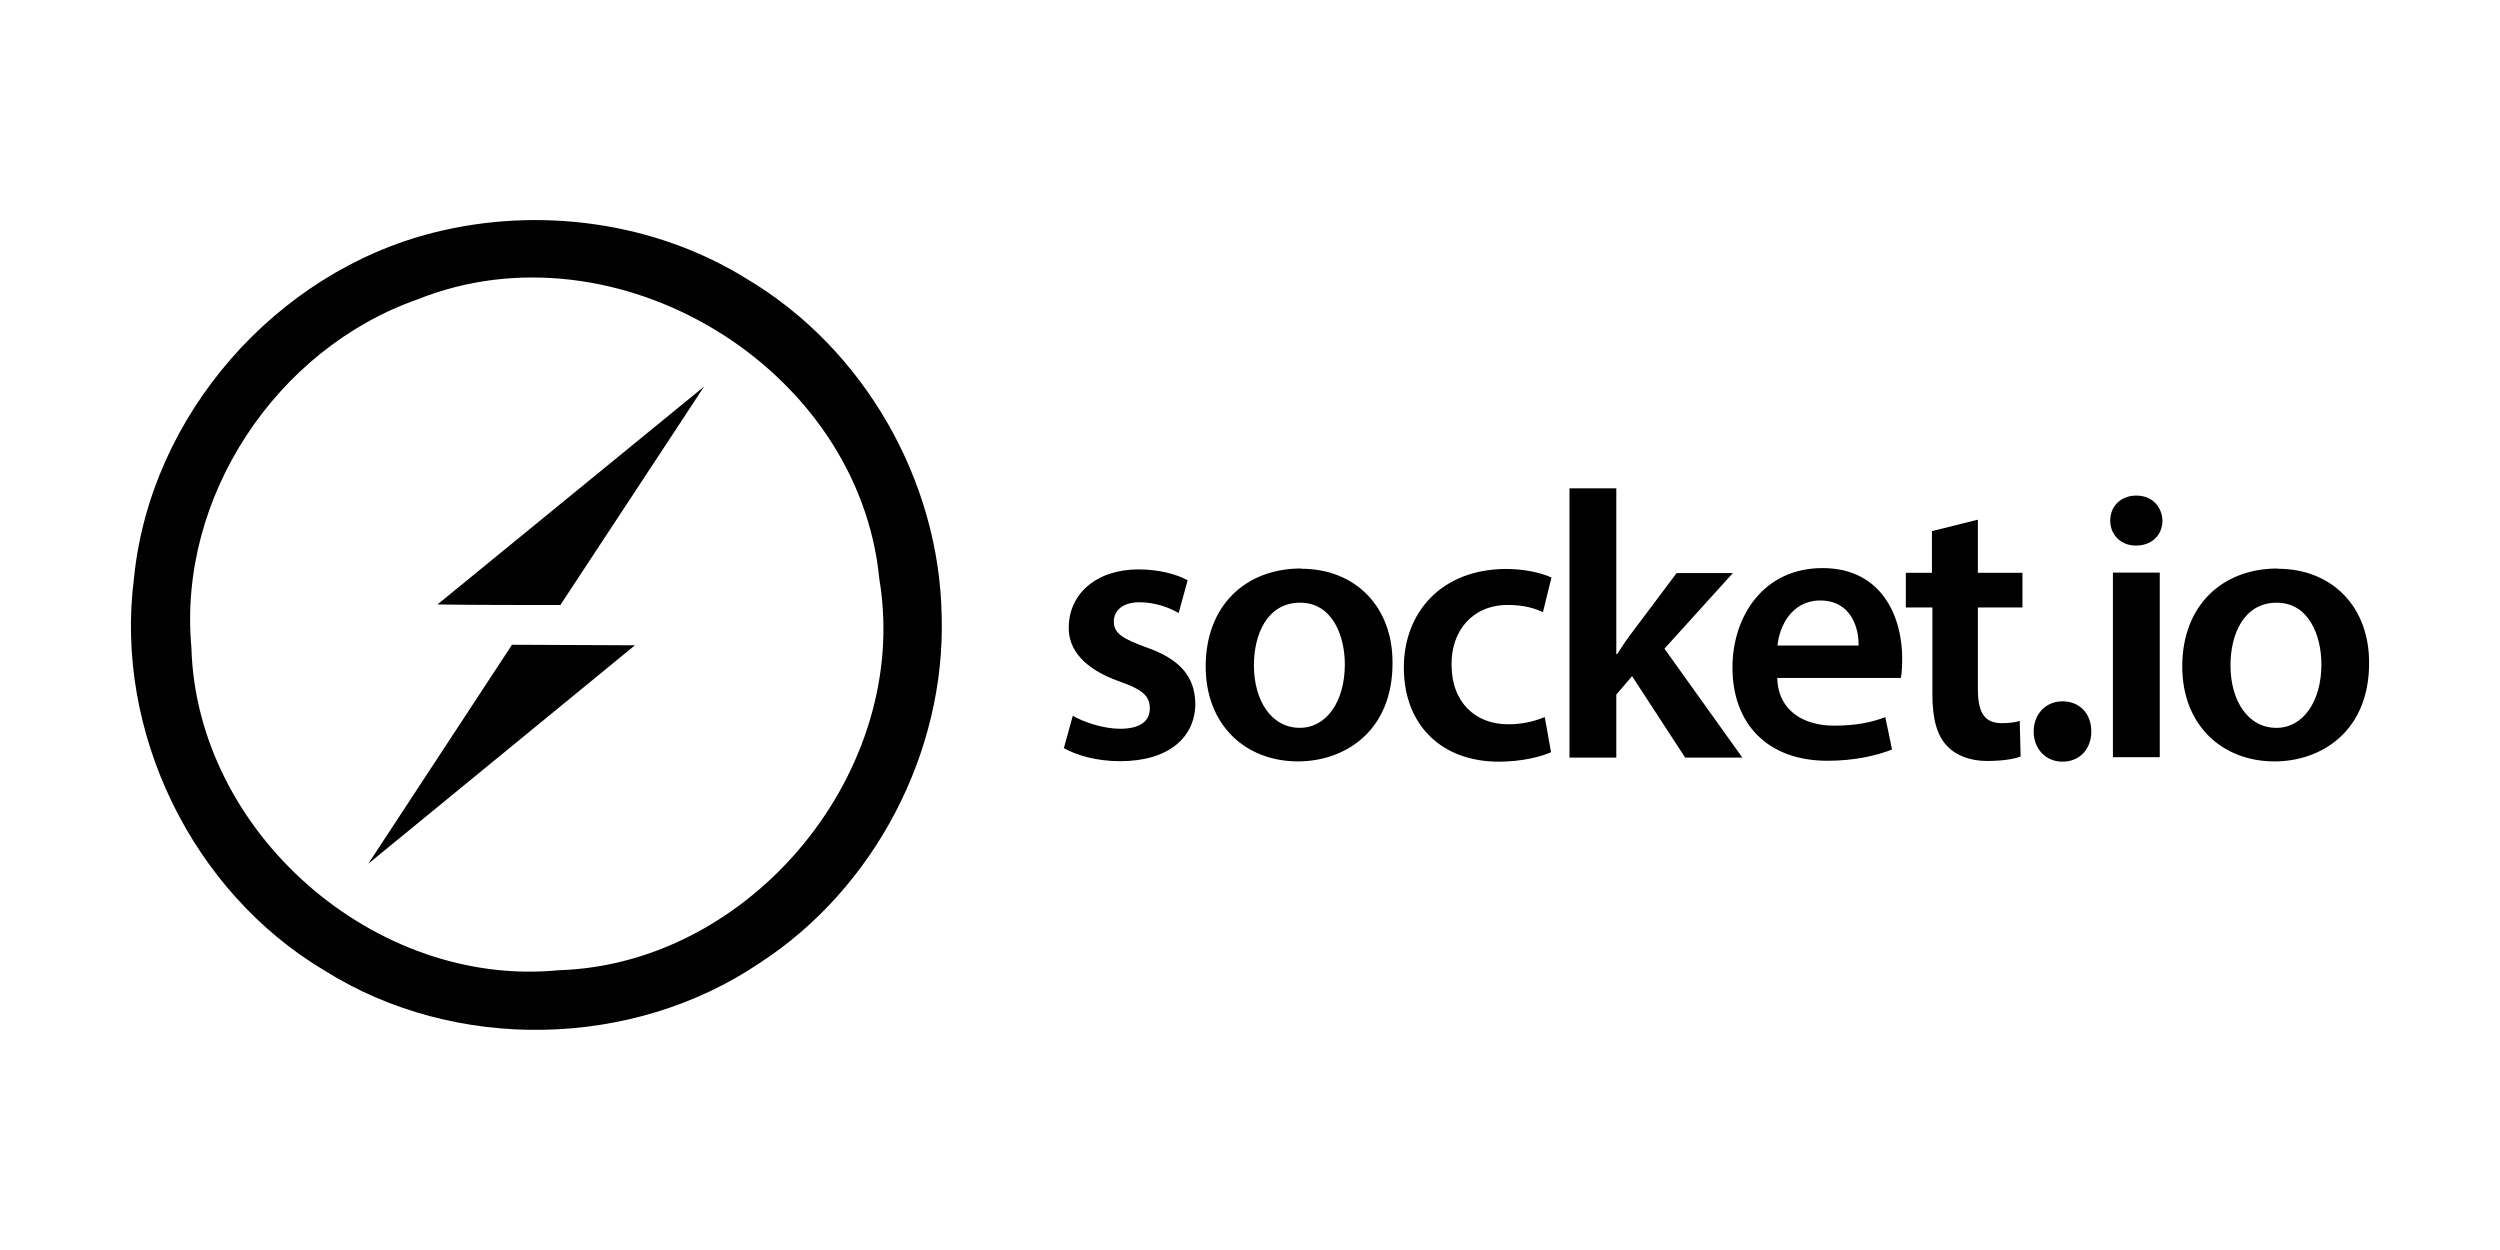
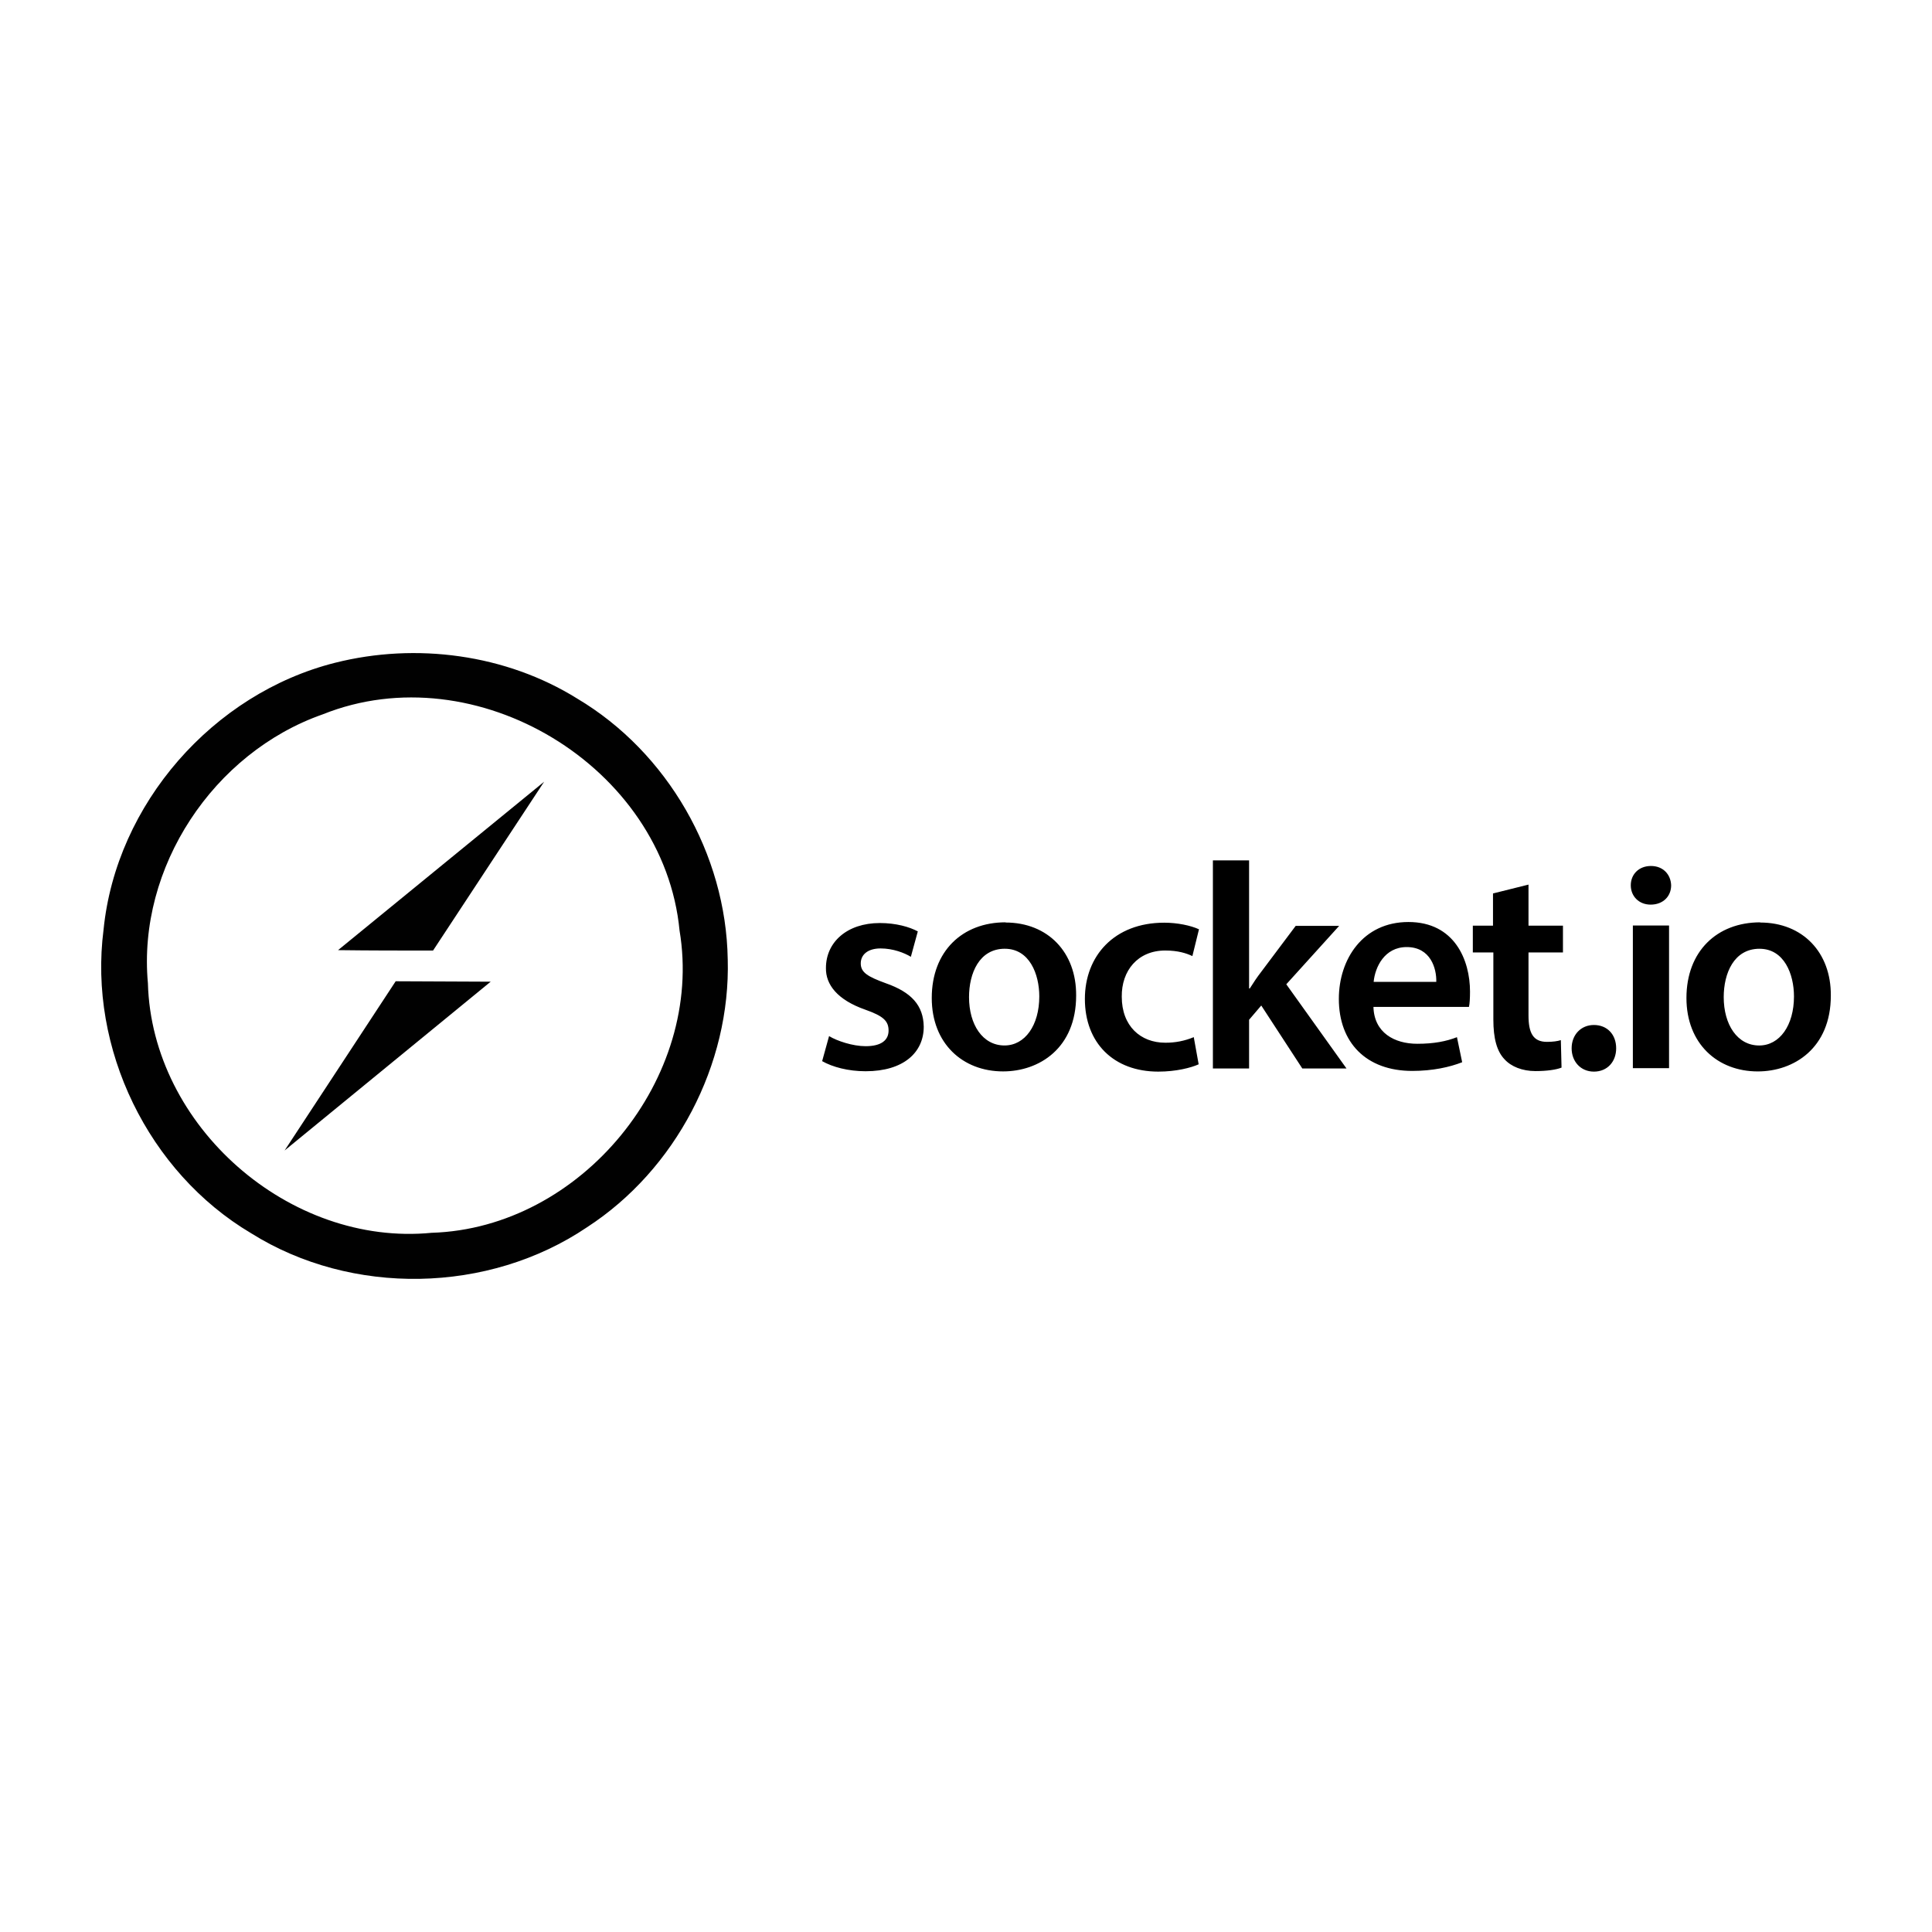
- <svg xmlns="http://www.w3.org/2000/svg" width="120" height="60">
+ <svg xmlns="http://www.w3.org/2000/svg" viewBox="0 0 120 60" width="150px" height="150px">
  <path d="M45.2 29.57c-.106-6.514-3.734-12.843-9.348-16.18-4.422-2.754-10-3.495-15.04-2.224-7.573 1.907-13.6 8.765-14.38 16.577-.953 7.388 2.78 15.067 9.162 18.854 6.25 3.92 14.75 3.76 20.867-.37 5.508-3.575 8.924-10.1 8.74-16.656zm-18.377 17c-8.844.874-17.398-6.62-17.636-15.5-.662-7.203 4.078-14.326 10.857-16.7 9.506-3.813 21.184 3.23 22.164 13.426 1.536 9.162-6.1 18.483-15.385 18.775zm-5.826-17.555l12.8-10.46-6.9 10.486c-1.96 0-3.92 0-5.88-.026zm3.6 1.933l5.88.026-12.8 10.486 6.9-10.513z" fill="#010101" />
  <path d="M51.065 35.91c.648.367 1.62.627 2.7.627 2.356 0 3.61-1.167 3.61-2.766-.022-1.318-.756-2.14-2.356-2.7-1.124-.41-1.556-.67-1.556-1.232 0-.54.432-.93 1.232-.93.778 0 1.49.28 1.88.52l.432-1.578c-.52-.28-1.36-.52-2.356-.52-2.053 0-3.35 1.2-3.35 2.788-.022 1.037.713 1.988 2.442 2.593 1.102.39 1.448.692 1.448 1.297 0 .583-.432.972-1.426.972-.8 0-1.772-.324-2.27-.627zm11.39-8.623c-2.68 0-4.582 1.794-4.582 4.7 0 2.83 1.923 4.56 4.43 4.56 2.248 0 4.538-1.448 4.538-4.71.022-2.68-1.75-4.538-4.387-4.538zm-.043 1.642c1.534 0 2.14 1.578 2.14 2.96 0 1.794-.886 3.047-2.16 3.047-1.36 0-2.204-1.297-2.204-3.004 0-1.47.627-3.004 2.226-3.004zm11.735 5.49a4.49 4.49 0 0 1-1.772.346c-1.534 0-2.7-1.037-2.7-2.853-.022-1.62.994-2.874 2.7-2.874.8 0 1.318.173 1.686.346l.41-1.664c-.52-.238-1.34-.41-2.16-.41-3.112 0-4.927 2.075-4.927 4.733 0 2.745 1.794 4.517 4.56 4.517 1.102 0 2.03-.238 2.507-.454zm3.436-10.978h-2.248v12.923h2.248V33.34l.756-.886 2.55 3.912h2.745l-3.74-5.23 3.285-3.63h-2.7l-2.14 2.853c-.238.303-.497.692-.713 1.037h-.043zM91.24 32.54c.043-.194.065-.52.065-.95 0-1.945-.95-4.322-3.825-4.322-2.83 0-4.322 2.312-4.322 4.776 0 2.7 1.686 4.473 4.56 4.473 1.275 0 2.334-.238 3.1-.54l-.324-1.556c-.67.26-1.426.41-2.464.41-1.426 0-2.68-.692-2.723-2.29zm-5.92-1.556c.086-.908.67-2.16 2.053-2.16 1.49 0 1.86 1.34 1.837 2.16zm7.413-5.49v2h-1.253v1.664h1.275v4.17c0 1.167.216 1.967.692 2.464.41.454 1.102.735 1.923.735.713 0 1.297-.086 1.62-.216l-.043-1.707c-.194.065-.497.108-.864.108-.864 0-1.145-.562-1.145-1.642v-3.912h2.14v-1.664h-2.14v-2.55zM99 36.56c.843 0 1.383-.627 1.383-1.448 0-.864-.562-1.448-1.383-1.448-.8 0-1.383.605-1.383 1.448 0 .82.562 1.448 1.383 1.448zm4.668-.216v-8.86h-2.248v8.86zm-1.124-12.556c-.756 0-1.253.52-1.253 1.2 0 .67.497 1.2 1.232 1.2.778 0 1.275-.52 1.275-1.2-.022-.67-.497-1.2-1.253-1.2zm6.786 3.5c-2.68 0-4.582 1.794-4.582 4.7 0 2.83 1.923 4.56 4.43 4.56 2.248 0 4.538-1.448 4.538-4.71.022-2.68-1.75-4.538-4.387-4.538zm-.043 1.642c1.534 0 2.14 1.578 2.14 2.96 0 1.794-.886 3.047-2.16 3.047-1.36 0-2.204-1.297-2.204-3.004 0-1.47.627-3.004 2.226-3.004z" />
</svg>
